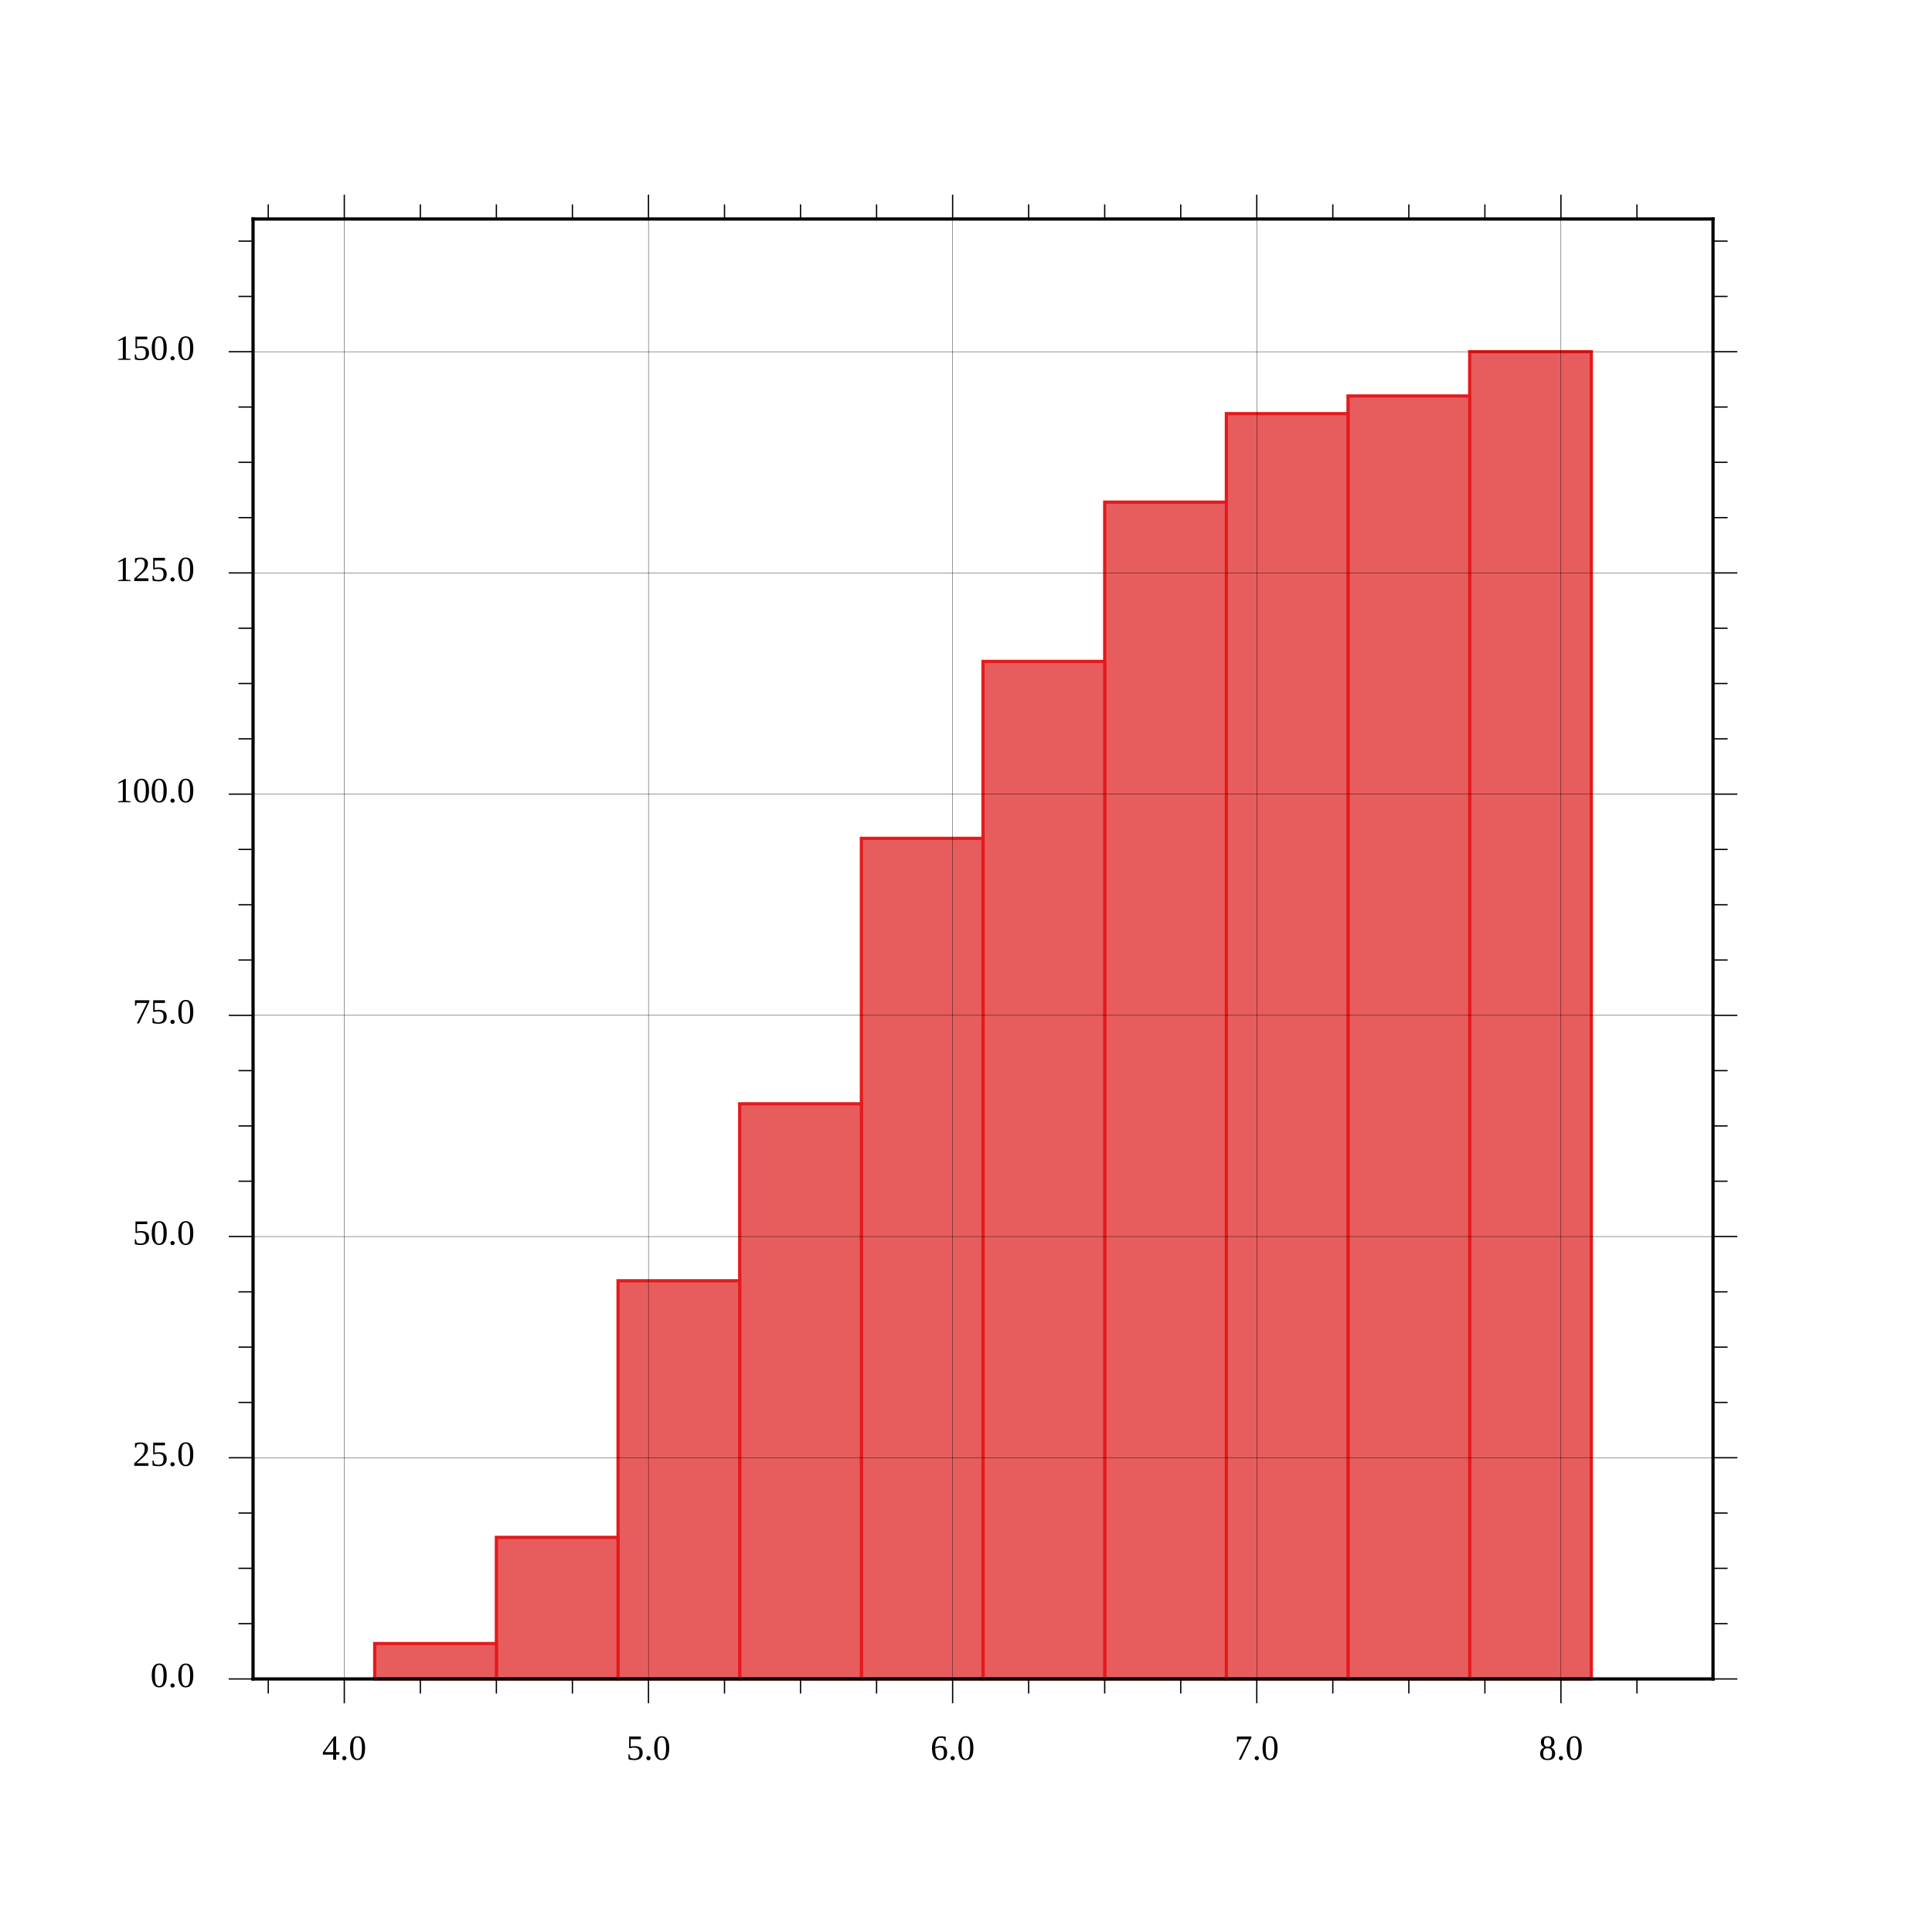
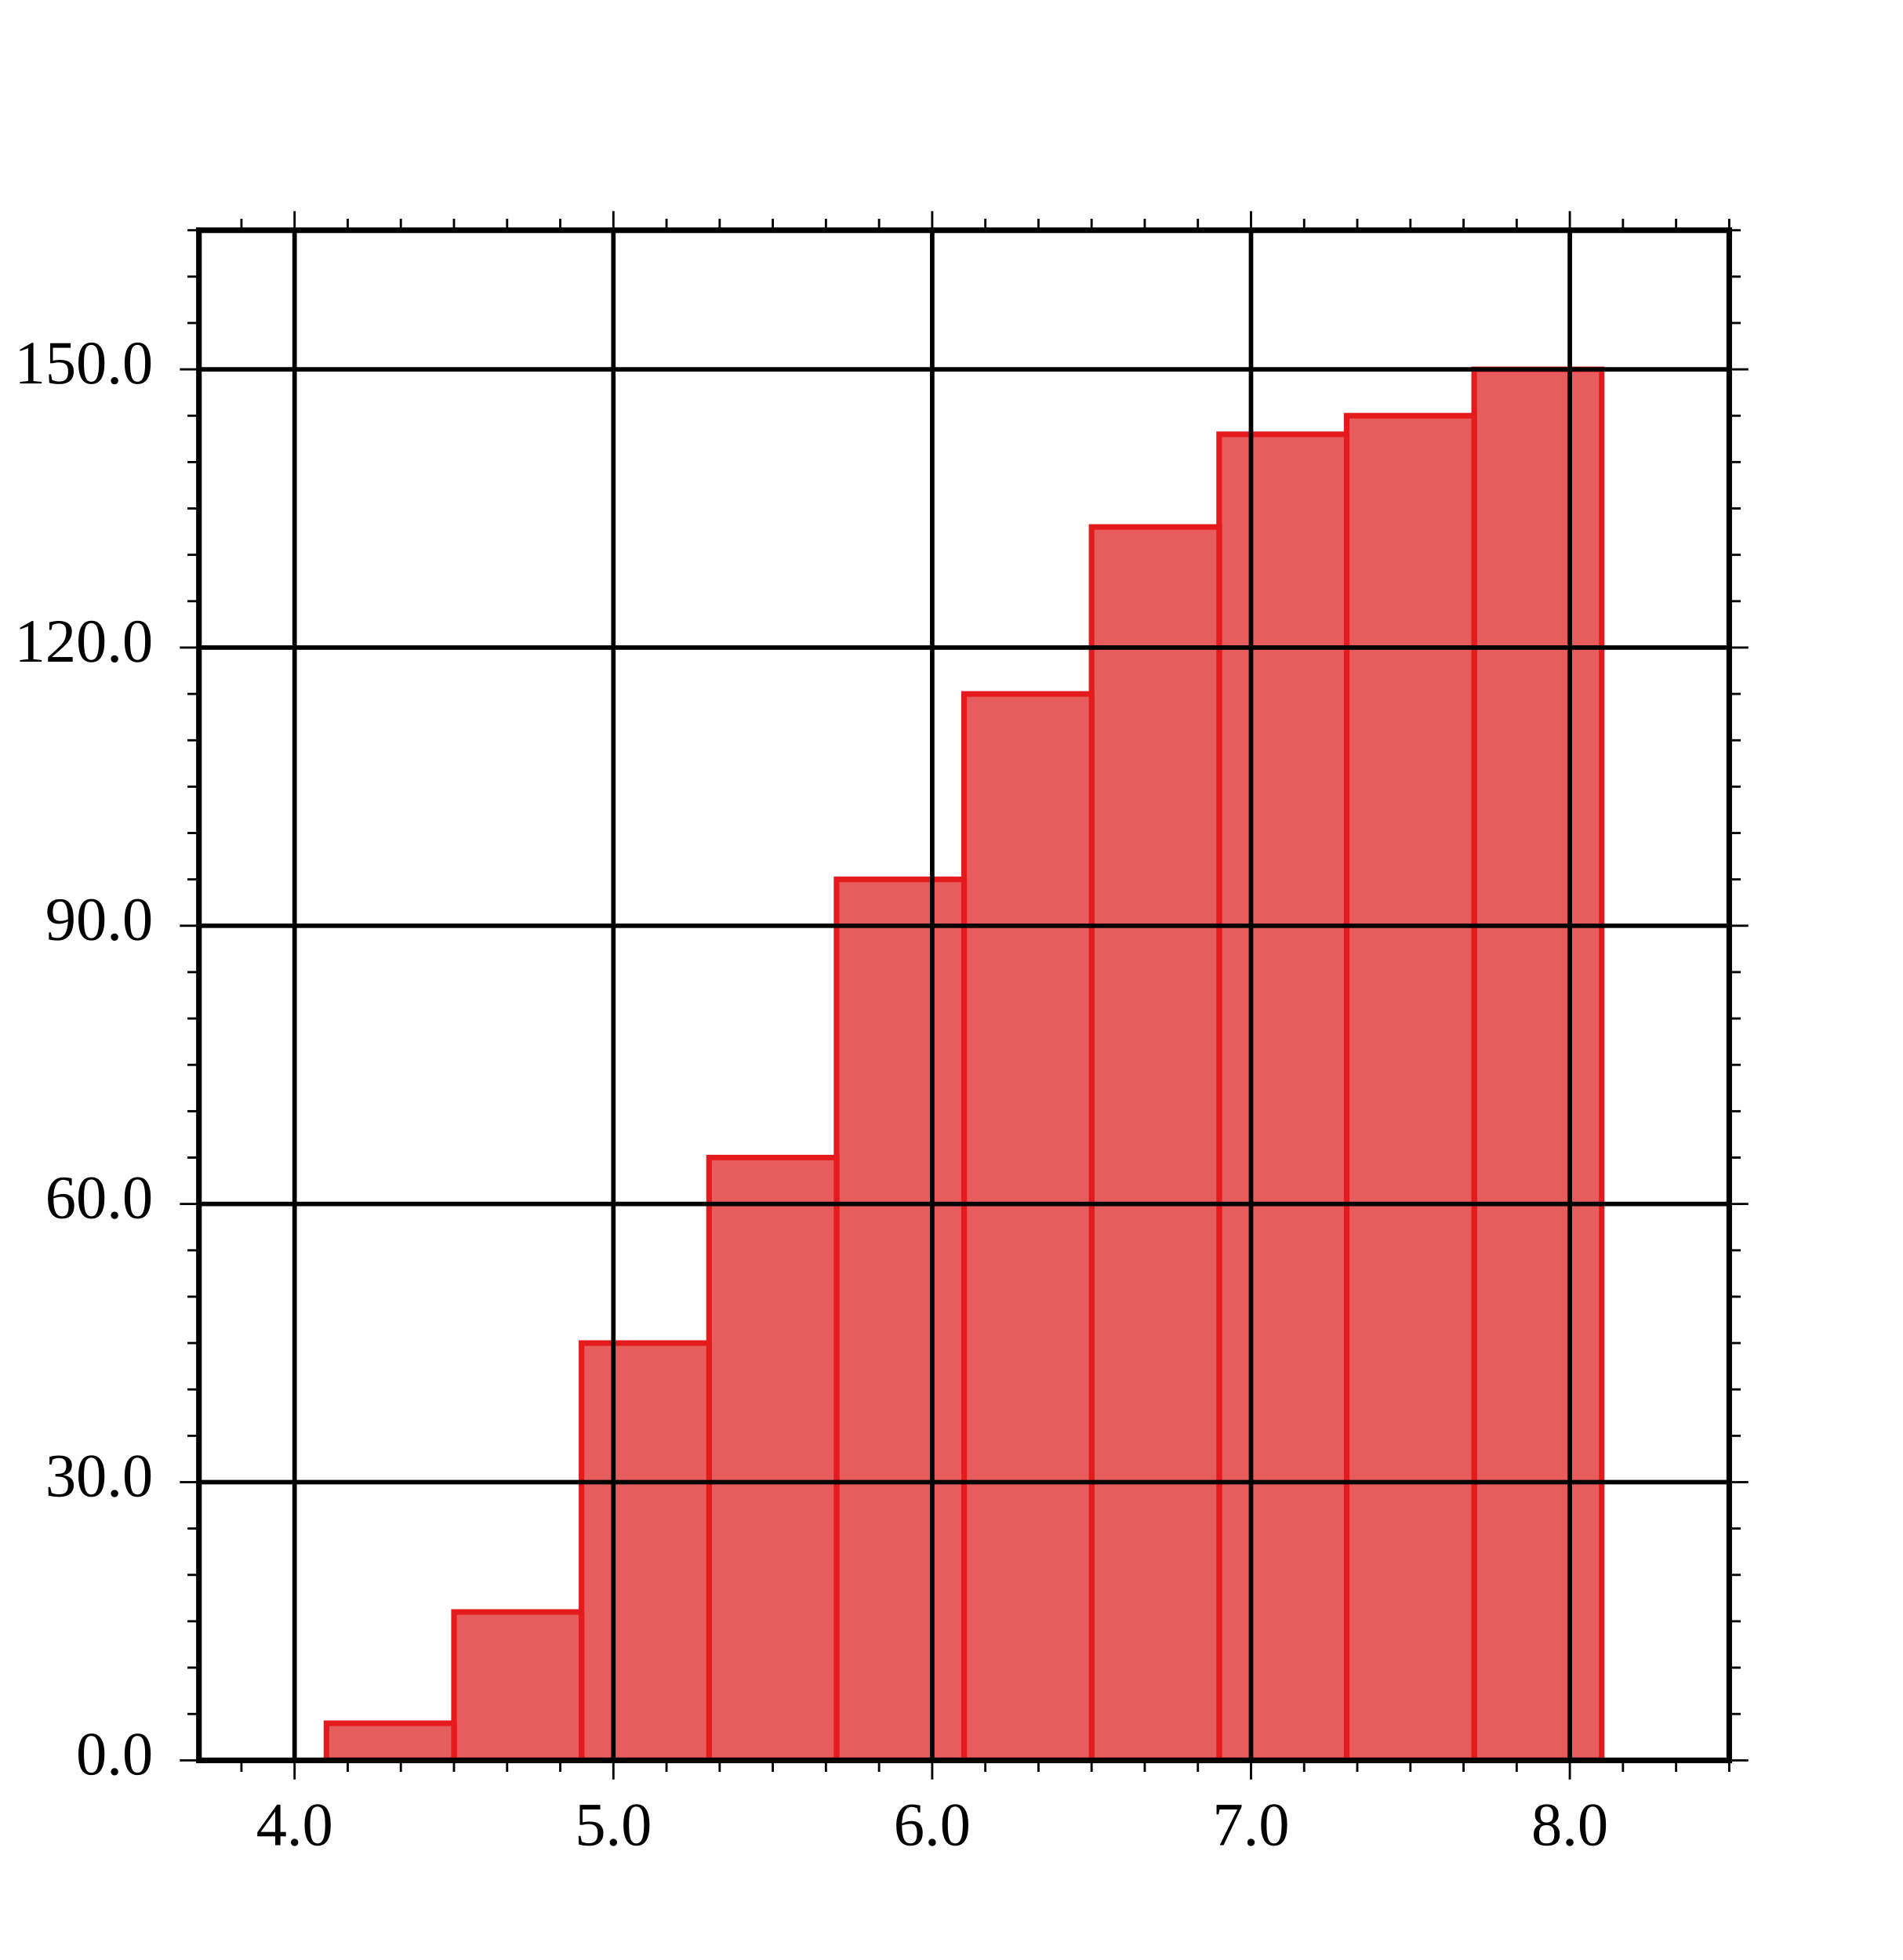
- <svg xmlns="http://www.w3.org/2000/svg" height="600" stroke-opacity="1" viewBox="0 0 600 600" font-size="1" width="600" stroke="rgb(0,0,0)" version="1.1">
+ <svg xmlns="http://www.w3.org/2000/svg" height="350" stroke-opacity="1" viewBox="0 0 340 350" font-size="1" width="339.746" stroke="rgb(0,0,0)" version="1.1">
  <defs />
  <g stroke-opacity="1.0" fill-opacity="1.0" stroke="rgb(228,26,28)" stroke-width="1.0" fill="rgb(231,93,93)">
-     <path d="M 456.423,521.411 h 37.783 v -412.182 h -37.783 Z" />
+     <defs>
+       <clipPath id="myClip1">
+         <path d="M 308.984,314.453 l -0,-273.438 h -273.438 l -0,273.438 Z" />
+       </clipPath>
+     </defs>
+     <g clip-path="url(#myClip1)">
+       <path d="M 263.411,314.453 h 22.787 v -248.579 h -22.787 Z" />
+     </g>
  </g>
  <g stroke-opacity="1.0" fill-opacity="1.0" stroke="rgb(228,26,28)" stroke-width="1.0" fill="rgb(231,93,93)">
-     <path d="M 418.64,521.411 h 37.783 v -398.443 h -37.783 Z" />
+     <defs>
+       <clipPath id="myClip2">
+         <path d="M 308.984,314.453 l -0,-273.438 h -273.438 l -0,273.438 Z" />
+       </clipPath>
+     </defs>
+     <g clip-path="url(#myClip2)">
+       <path d="M 240.625,314.453 h 22.787 v -240.294 h -22.787 Z" />
+     </g>
  </g>
  <g stroke-opacity="1.0" fill-opacity="1.0" stroke="rgb(228,26,28)" stroke-width="1.0" fill="rgb(231,93,93)">
-     <path d="M 380.856,521.411 h 37.783 v -392.947 h -37.783 Z" />
+     <defs>
+       <clipPath id="myClip3">
+         <path d="M 308.984,314.453 l -0,-273.438 h -273.438 l -0,273.438 Z" />
+       </clipPath>
+     </defs>
+     <g clip-path="url(#myClip3)">
+       <path d="M 217.839,314.453 h 22.787 v -236.979 h -22.787 Z" />
+     </g>
  </g>
  <g stroke-opacity="1.0" fill-opacity="1.0" stroke="rgb(228,26,28)" stroke-width="1.0" fill="rgb(231,93,93)">
-     <path d="M 343.073,521.411 h 37.783 v -365.468 h -37.783 Z" />
+     <defs>
+       <clipPath id="myClip4">
+         <path d="M 308.984,314.453 l -0,-273.438 h -273.438 l -0,273.438 Z" />
+       </clipPath>
+     </defs>
+     <g clip-path="url(#myClip4)">
+       <path d="M 195.052,314.453 h 22.787 v -220.407 h -22.787 Z" />
+     </g>
  </g>
  <g stroke-opacity="1.0" fill-opacity="1.0" stroke="rgb(228,26,28)" stroke-width="1.0" fill="rgb(231,93,93)">
-     <path d="M 305.29,521.411 h 37.783 v -316.006 h -37.783 Z" />
+     <defs>
+       <clipPath id="myClip5">
+         <path d="M 308.984,314.453 l -0,-273.438 h -273.438 l -0,273.438 Z" />
+       </clipPath>
+     </defs>
+     <g clip-path="url(#myClip5)">
+       <path d="M 172.266,314.453 h 22.787 v -190.578 h -22.787 Z" />
+     </g>
  </g>
  <g stroke-opacity="1.0" fill-opacity="1.0" stroke="rgb(228,26,28)" stroke-width="1.0" fill="rgb(231,93,93)">
-     <path d="M 267.506,521.411 h 37.783 v -261.049 h -37.783 Z" />
+     <defs>
+       <clipPath id="myClip6">
+         <path d="M 308.984,314.453 l -0,-273.438 h -273.438 l -0,273.438 Z" />
+       </clipPath>
+     </defs>
+     <g clip-path="url(#myClip6)">
+       <path d="M 149.479,314.453 h 22.787 v -157.434 h -22.787 Z" />
+     </g>
  </g>
  <g stroke-opacity="1.0" fill-opacity="1.0" stroke="rgb(228,26,28)" stroke-width="1.0" fill="rgb(231,93,93)">
-     <path d="M 229.723,521.411 h 37.783 v -178.612 h -37.783 Z" />
+     <defs>
+       <clipPath id="myClip7">
+         <path d="M 308.984,314.453 l -0,-273.438 h -273.438 l -0,273.438 Z" />
+       </clipPath>
+     </defs>
+     <g clip-path="url(#myClip7)">
+       <path d="M 126.693,314.453 h 22.787 v -107.718 h -22.787 Z" />
+     </g>
  </g>
  <g stroke-opacity="1.0" fill-opacity="1.0" stroke="rgb(228,26,28)" stroke-width="1.0" fill="rgb(231,93,93)">
-     <path d="M 191.94,521.411 h 37.783 v -123.655 h -37.783 Z" />
+     <defs>
+       <clipPath id="myClip8">
+         <path d="M 308.984,314.453 l -0,-273.438 h -273.438 l -0,273.438 Z" />
+       </clipPath>
+     </defs>
+     <g clip-path="url(#myClip8)">
+       <path d="M 103.906,314.453 h 22.787 v -74.574 h -22.787 Z" />
+     </g>
  </g>
  <g stroke-opacity="1.0" fill-opacity="1.0" stroke="rgb(228,26,28)" stroke-width="1.0" fill="rgb(231,93,93)">
-     <path d="M 154.156,521.411 h 37.783 v -43.966 h -37.783 Z" />
+     <defs>
+       <clipPath id="myClip9">
+         <path d="M 308.984,314.453 l -0,-273.438 h -273.438 l -0,273.438 Z" />
+       </clipPath>
+     </defs>
+     <g clip-path="url(#myClip9)">
+       <path d="M 81.12,314.453 h 22.787 v -26.515 h -22.787 Z" />
+     </g>
  </g>
  <g stroke-opacity="1.0" fill-opacity="1.0" stroke="rgb(228,26,28)" stroke-width="1.0" fill="rgb(231,93,93)">
-     <path d="M 116.373,521.411 h 37.783 v -10.992 h -37.783 Z" />
+     <defs>
+       <clipPath id="myClip10">
+         <path d="M 308.984,314.453 l -0,-273.438 h -273.438 l -0,273.438 Z" />
+       </clipPath>
+     </defs>
+     <g clip-path="url(#myClip10)">
+       <path d="M 58.333,314.453 h 22.787 v -6.629 h -22.787 Z" />
+     </g>
  </g>
-   <g stroke-width="0.1">
-     <path d="M 78.589,521.411 h 453.401 M 78.589,452.714 h 453.401 M 78.589,384.017 h 453.401 M 78.589,315.319 h 453.401 M 78.589,246.622 h 453.401 M 78.589,177.925 h 453.401 M 78.589,109.228 h 453.401 " />
+   <g stroke-width="0.8">
+     <path d="M 35.547,314.453 h 273.438 M 35.547,264.737 h 273.438 M 35.547,215.021 h 273.438 M 35.547,165.305 h 273.438 M 35.547,115.59 h 273.438 M 35.547,65.874 h 273.438 " />
  </g>
  <g stroke-linecap="square">
-     <path d="M 78.589,521.411 v -453.401 M 531.99,521.411 v -453.401 " />
+     <path d="M 35.547,314.453 v -273.438 M 308.984,314.453 v -273.438 " />
  </g>
  <g stroke-width="0.4">
-     <path d="M 531.99,504.236 h 4.534 M 531.99,487.062 h 4.534 M 531.99,469.888 h 4.534 M 531.99,435.539 h 4.534 M 531.99,418.365 h 4.534 M 531.99,401.191 h 4.534 M 531.99,366.842 h 4.534 M 531.99,349.668 h 4.534 M 531.99,332.494 h 4.534 M 531.99,298.145 h 4.534 M 531.99,280.971 h 4.534 M 531.99,263.797 h 4.534 M 531.99,229.448 h 4.534 M 531.99,212.274 h 4.534 M 531.99,195.1 h 4.534 M 531.99,160.751 h 4.534 M 531.99,143.577 h 4.534 M 531.99,126.403 h 4.534 M 531.99,92.054 h 4.534 M 531.99,74.88 h 4.534 " />
+     <path d="M 308.984,306.167 h 2.051 M 308.984,297.881 h 2.051 M 308.984,289.595 h 2.051 M 308.984,281.309 h 2.051 M 308.984,273.023 h 2.051 M 308.984,256.451 h 2.051 M 308.984,248.165 h 2.051 M 308.984,239.879 h 2.051 M 308.984,231.593 h 2.051 M 308.984,223.307 h 2.051 M 308.984,206.735 h 2.051 M 308.984,198.449 h 2.051 M 308.984,190.163 h 2.051 M 308.984,181.877 h 2.051 M 308.984,173.591 h 2.051 M 308.984,157.019 h 2.051 M 308.984,148.733 h 2.051 M 308.984,140.447 h 2.051 M 308.984,132.161 h 2.051 M 308.984,123.876 h 2.051 M 308.984,107.303 h 2.051 M 308.984,99.017 h 2.051 M 308.984,90.731 h 2.051 M 308.984,82.445 h 2.051 M 308.984,74.16 h 2.051 M 308.984,57.588 h 2.051 M 308.984,49.302 h 2.051 M 308.984,41.016 h 2.051 " />
  </g>
  <g stroke-width="0.4">
-     <path d="M 531.99,521.411 h 7.557 M 531.99,452.714 h 7.557 M 531.99,384.017 h 7.557 M 531.99,315.319 h 7.557 M 531.99,246.622 h 7.557 M 531.99,177.925 h 7.557 M 531.99,109.228 h 7.557 " />
+     <path d="M 308.984,314.453 h 3.418 M 308.984,264.737 h 3.418 M 308.984,215.021 h 3.418 M 308.984,165.305 h 3.418 M 308.984,115.59 h 3.418 M 308.984,65.874 h 3.418 " />
  </g>
  <g stroke-width="0.4">
-     <path d="M 74.055,504.236 h 4.534 M 74.055,487.062 h 4.534 M 74.055,469.888 h 4.534 M 74.055,435.539 h 4.534 M 74.055,418.365 h 4.534 M 74.055,401.191 h 4.534 M 74.055,366.842 h 4.534 M 74.055,349.668 h 4.534 M 74.055,332.494 h 4.534 M 74.055,298.145 h 4.534 M 74.055,280.971 h 4.534 M 74.055,263.797 h 4.534 M 74.055,229.448 h 4.534 M 74.055,212.274 h 4.534 M 74.055,195.1 h 4.534 M 74.055,160.751 h 4.534 M 74.055,143.577 h 4.534 M 74.055,126.403 h 4.534 M 74.055,92.054 h 4.534 M 74.055,74.88 h 4.534 " />
+     <path d="M 33.496,306.167 h 2.051 M 33.496,297.881 h 2.051 M 33.496,289.595 h 2.051 M 33.496,281.309 h 2.051 M 33.496,273.023 h 2.051 M 33.496,256.451 h 2.051 M 33.496,248.165 h 2.051 M 33.496,239.879 h 2.051 M 33.496,231.593 h 2.051 M 33.496,223.307 h 2.051 M 33.496,206.735 h 2.051 M 33.496,198.449 h 2.051 M 33.496,190.163 h 2.051 M 33.496,181.877 h 2.051 M 33.496,173.591 h 2.051 M 33.496,157.019 h 2.051 M 33.496,148.733 h 2.051 M 33.496,140.447 h 2.051 M 33.496,132.161 h 2.051 M 33.496,123.876 h 2.051 M 33.496,107.303 h 2.051 M 33.496,99.017 h 2.051 M 33.496,90.731 h 2.051 M 33.496,82.445 h 2.051 M 33.496,74.16 h 2.051 M 33.496,57.588 h 2.051 M 33.496,49.302 h 2.051 M 33.496,41.016 h 2.051 " />
  </g>
  <g stroke-width="0.4">
-     <path d="M 71.033,521.411 h 7.557 M 71.033,452.714 h 7.557 M 71.033,384.017 h 7.557 M 71.033,315.319 h 7.557 M 71.033,246.622 h 7.557 M 71.033,177.925 h 7.557 M 71.033,109.228 h 7.557 " />
+     <path d="M 32.129,314.453 h 3.418 M 32.129,264.737 h 3.418 M 32.129,215.021 h 3.418 M 32.129,165.305 h 3.418 M 32.129,115.59 h 3.418 M 32.129,65.874 h 3.418 " />
  </g>
  <g fill-opacity="1.0" font-size="11.0px" fill="rgb(0,0,0)">
-     <text dominant-baseline="middle" transform="matrix(1,0,0,1,60.4534,109.2283)" stroke="none" text-anchor="end">150.0</text>
+     <text dominant-baseline="middle" transform="matrix(1,0,0,1,27.3438,65.8736)" stroke="none" text-anchor="end">150.0</text>
  </g>
  <g fill-opacity="1.0" font-size="11.0px" fill="rgb(0,0,0)">
-     <text dominant-baseline="middle" transform="matrix(1,0,0,1,60.4534,177.9253)" stroke="none" text-anchor="end">125.0</text>
+     <text dominant-baseline="middle" transform="matrix(1,0,0,1,27.3438,115.5895)" stroke="none" text-anchor="end">120.0</text>
  </g>
  <g fill-opacity="1.0" font-size="11.0px" fill="rgb(0,0,0)">
-     <text dominant-baseline="middle" transform="matrix(1,0,0,1,60.4534,246.6224)" stroke="none" text-anchor="end">100.0</text>
+     <text dominant-baseline="middle" transform="matrix(1,0,0,1,27.3438,165.3054)" stroke="none" text-anchor="end">90.0</text>
  </g>
  <g fill-opacity="1.0" font-size="11.0px" fill="rgb(0,0,0)">
-     <text dominant-baseline="middle" transform="matrix(1,0,0,1,60.4534,315.3194)" stroke="none" text-anchor="end">75.0</text>
+     <text dominant-baseline="middle" transform="matrix(1,0,0,1,27.3438,215.0213)" stroke="none" text-anchor="end">60.0</text>
  </g>
  <g fill-opacity="1.0" font-size="11.0px" fill="rgb(0,0,0)">
-     <text dominant-baseline="middle" transform="matrix(1,0,0,1,60.4534,384.0165)" stroke="none" text-anchor="end">50.0</text>
+     <text dominant-baseline="middle" transform="matrix(1,0,0,1,27.3438,264.7372)" stroke="none" text-anchor="end">30.0</text>
  </g>
  <g fill-opacity="1.0" font-size="11.0px" fill="rgb(0,0,0)">
-     <text dominant-baseline="middle" transform="matrix(1,0,0,1,60.4534,452.7135)" stroke="none" text-anchor="end">25.0</text>
+     <text dominant-baseline="middle" transform="matrix(1,0,0,1,27.3438,314.4531)" stroke="none" text-anchor="end">0.0</text>
+   </g>
+   <g stroke-width="0.8">
+     <path d="M 52.637,314.453 v -273.438 M 109.603,314.453 v -273.438 M 166.569,314.453 v -273.438 M 223.535,314.453 v -273.438 M 280.501,314.453 v -273.438 " />
+   </g>
+   <g stroke-linecap="square">
+     <path d="M 35.547,314.453 h 273.438 M 35.547,41.016 h 273.438 " />
+   </g>
+   <g stroke-width="0.4">
+     <path d="M 43.142,41.016 v -2.051 M 62.131,41.016 v -2.051 M 71.625,41.016 v -2.051 M 81.12,41.016 v -2.051 M 90.614,41.016 v -2.051 M 100.109,41.016 v -2.051 M 119.097,41.016 v -2.051 M 128.592,41.016 v -2.051 M 138.086,41.016 v -2.051 M 147.58,41.016 v -2.051 M 157.075,41.016 v -2.051 M 176.063,41.016 v -2.051 M 185.558,41.016 v -2.051 M 195.052,41.016 v -2.051 M 204.546,41.016 v -2.051 M 214.041,41.016 v -2.051 M 233.03,41.016 v -2.051 M 242.524,41.016 v -2.051 M 252.018,41.016 v -2.051 M 261.513,41.016 v -2.051 M 271.007,41.016 v -2.051 M 289.996,41.016 v -2.051 M 299.49,41.016 v -2.051 M 308.984,41.016 v -2.051 " />
+   </g>
+   <g stroke-width="0.4">
+     <path d="M 52.637,41.016 v -3.418 M 109.603,41.016 v -3.418 M 166.569,41.016 v -3.418 M 223.535,41.016 v -3.418 M 280.501,41.016 v -3.418 " />
+   </g>
+   <g stroke-width="0.4">
+     <path d="M 43.142,316.504 v -2.051 M 62.131,316.504 v -2.051 M 71.625,316.504 v -2.051 M 81.12,316.504 v -2.051 M 90.614,316.504 v -2.051 M 100.109,316.504 v -2.051 M 119.097,316.504 v -2.051 M 128.592,316.504 v -2.051 M 138.086,316.504 v -2.051 M 147.58,316.504 v -2.051 M 157.075,316.504 v -2.051 M 176.063,316.504 v -2.051 M 185.558,316.504 v -2.051 M 195.052,316.504 v -2.051 M 204.546,316.504 v -2.051 M 214.041,316.504 v -2.051 M 233.03,316.504 v -2.051 M 242.524,316.504 v -2.051 M 252.018,316.504 v -2.051 M 261.513,316.504 v -2.051 M 271.007,316.504 v -2.051 M 289.996,316.504 v -2.051 M 299.49,316.504 v -2.051 M 308.984,316.504 v -2.051 " />
+   </g>
+   <g stroke-width="0.4">
+     <path d="M 52.637,317.871 v -3.418 M 109.603,317.871 v -3.418 M 166.569,317.871 v -3.418 M 223.535,317.871 v -3.418 M 280.501,317.871 v -3.418 " />
  </g>
  <g fill-opacity="1.0" font-size="11.0px" fill="rgb(0,0,0)">
-     <text dominant-baseline="middle" transform="matrix(1,0,0,1,60.4534,521.4106)" stroke="none" text-anchor="end">0.0</text>
-   </g>
-   <g stroke-width="0.1">
-     <path d="M 106.927,521.411 v -453.401 M 201.385,521.411 v -453.401 M 295.844,521.411 v -453.401 M 390.302,521.411 v -453.401 M 484.761,521.411 v -453.401 " />
-   </g>
-   <g stroke-linecap="square">
-     <path d="M 78.589,521.411 h 453.401 M 78.589,68.01 h 453.401 " />
-   </g>
-   <g stroke-width="0.4">
-     <path d="M 83.312,68.01 v -4.534 M 130.542,68.01 v -4.534 M 154.156,68.01 v -4.534 M 177.771,68.01 v -4.534 M 225,68.01 v -4.534 M 248.615,68.01 v -4.534 M 272.229,68.01 v -4.534 M 319.458,68.01 v -4.534 M 343.073,68.01 v -4.534 M 366.688,68.01 v -4.534 M 413.917,68.01 v -4.534 M 437.531,68.01 v -4.534 M 461.146,68.01 v -4.534 M 508.375,68.01 v -4.534 " />
-   </g>
-   <g stroke-width="0.4">
-     <path d="M 106.927,68.01 v -7.557 M 201.385,68.01 v -7.557 M 295.844,68.01 v -7.557 M 390.302,68.01 v -7.557 M 484.761,68.01 v -7.557 " />
-   </g>
-   <g stroke-width="0.4">
-     <path d="M 83.312,525.945 v -4.534 M 130.542,525.945 v -4.534 M 154.156,525.945 v -4.534 M 177.771,525.945 v -4.534 M 225,525.945 v -4.534 M 248.615,525.945 v -4.534 M 272.229,525.945 v -4.534 M 319.458,525.945 v -4.534 M 343.073,525.945 v -4.534 M 366.688,525.945 v -4.534 M 413.917,525.945 v -4.534 M 437.531,525.945 v -4.534 M 461.146,525.945 v -4.534 M 508.375,525.945 v -4.534 " />
-   </g>
-   <g stroke-width="0.4">
-     <path d="M 106.927,528.967 v -7.557 M 201.385,528.967 v -7.557 M 295.844,528.967 v -7.557 M 390.302,528.967 v -7.557 M 484.761,528.967 v -7.557 " />
+     <text dominant-baseline="text-before-edge" transform="matrix(1,0,0,1,280.5013,322.6562)" stroke="none" text-anchor="middle">8.0</text>
  </g>
  <g fill-opacity="1.0" font-size="11.0px" fill="rgb(0,0,0)">
-     <text dominant-baseline="text-before-edge" transform="matrix(1,0,0,1,484.7607,539.5466)" stroke="none" text-anchor="middle">8.0</text>
+     <text dominant-baseline="text-before-edge" transform="matrix(1,0,0,1,223.5352,322.6562)" stroke="none" text-anchor="middle">7.0</text>
  </g>
  <g fill-opacity="1.0" font-size="11.0px" fill="rgb(0,0,0)">
-     <text dominant-baseline="text-before-edge" transform="matrix(1,0,0,1,390.3023,539.5466)" stroke="none" text-anchor="middle">7.0</text>
+     <text dominant-baseline="text-before-edge" transform="matrix(1,0,0,1,166.569,322.6562)" stroke="none" text-anchor="middle">6.0</text>
  </g>
  <g fill-opacity="1.0" font-size="11.0px" fill="rgb(0,0,0)">
-     <text dominant-baseline="text-before-edge" transform="matrix(1,0,0,1,295.8438,539.5466)" stroke="none" text-anchor="middle">6.0</text>
+     <text dominant-baseline="text-before-edge" transform="matrix(1,0,0,1,109.6029,322.6562)" stroke="none" text-anchor="middle">5.0</text>
  </g>
  <g fill-opacity="1.0" font-size="11.0px" fill="rgb(0,0,0)">
-     <text dominant-baseline="text-before-edge" transform="matrix(1,0,0,1,201.3854,539.5466)" stroke="none" text-anchor="middle">5.0</text>
+     <text dominant-baseline="text-before-edge" transform="matrix(1,0,0,1,52.6367,322.6562)" stroke="none" text-anchor="middle">4.0</text>
  </g>
  <g fill-opacity="1.0" font-size="11.0px" fill="rgb(0,0,0)">
-     <text dominant-baseline="text-before-edge" transform="matrix(1,0,0,1,106.927,539.5466)" stroke="none" text-anchor="middle">4.0</text>
+     <text dominant-baseline="text-after-edge" transform="matrix(1,0,0,1,172.2656,27.3438)" stroke="none" text-anchor="middle" />
  </g>
</svg>
